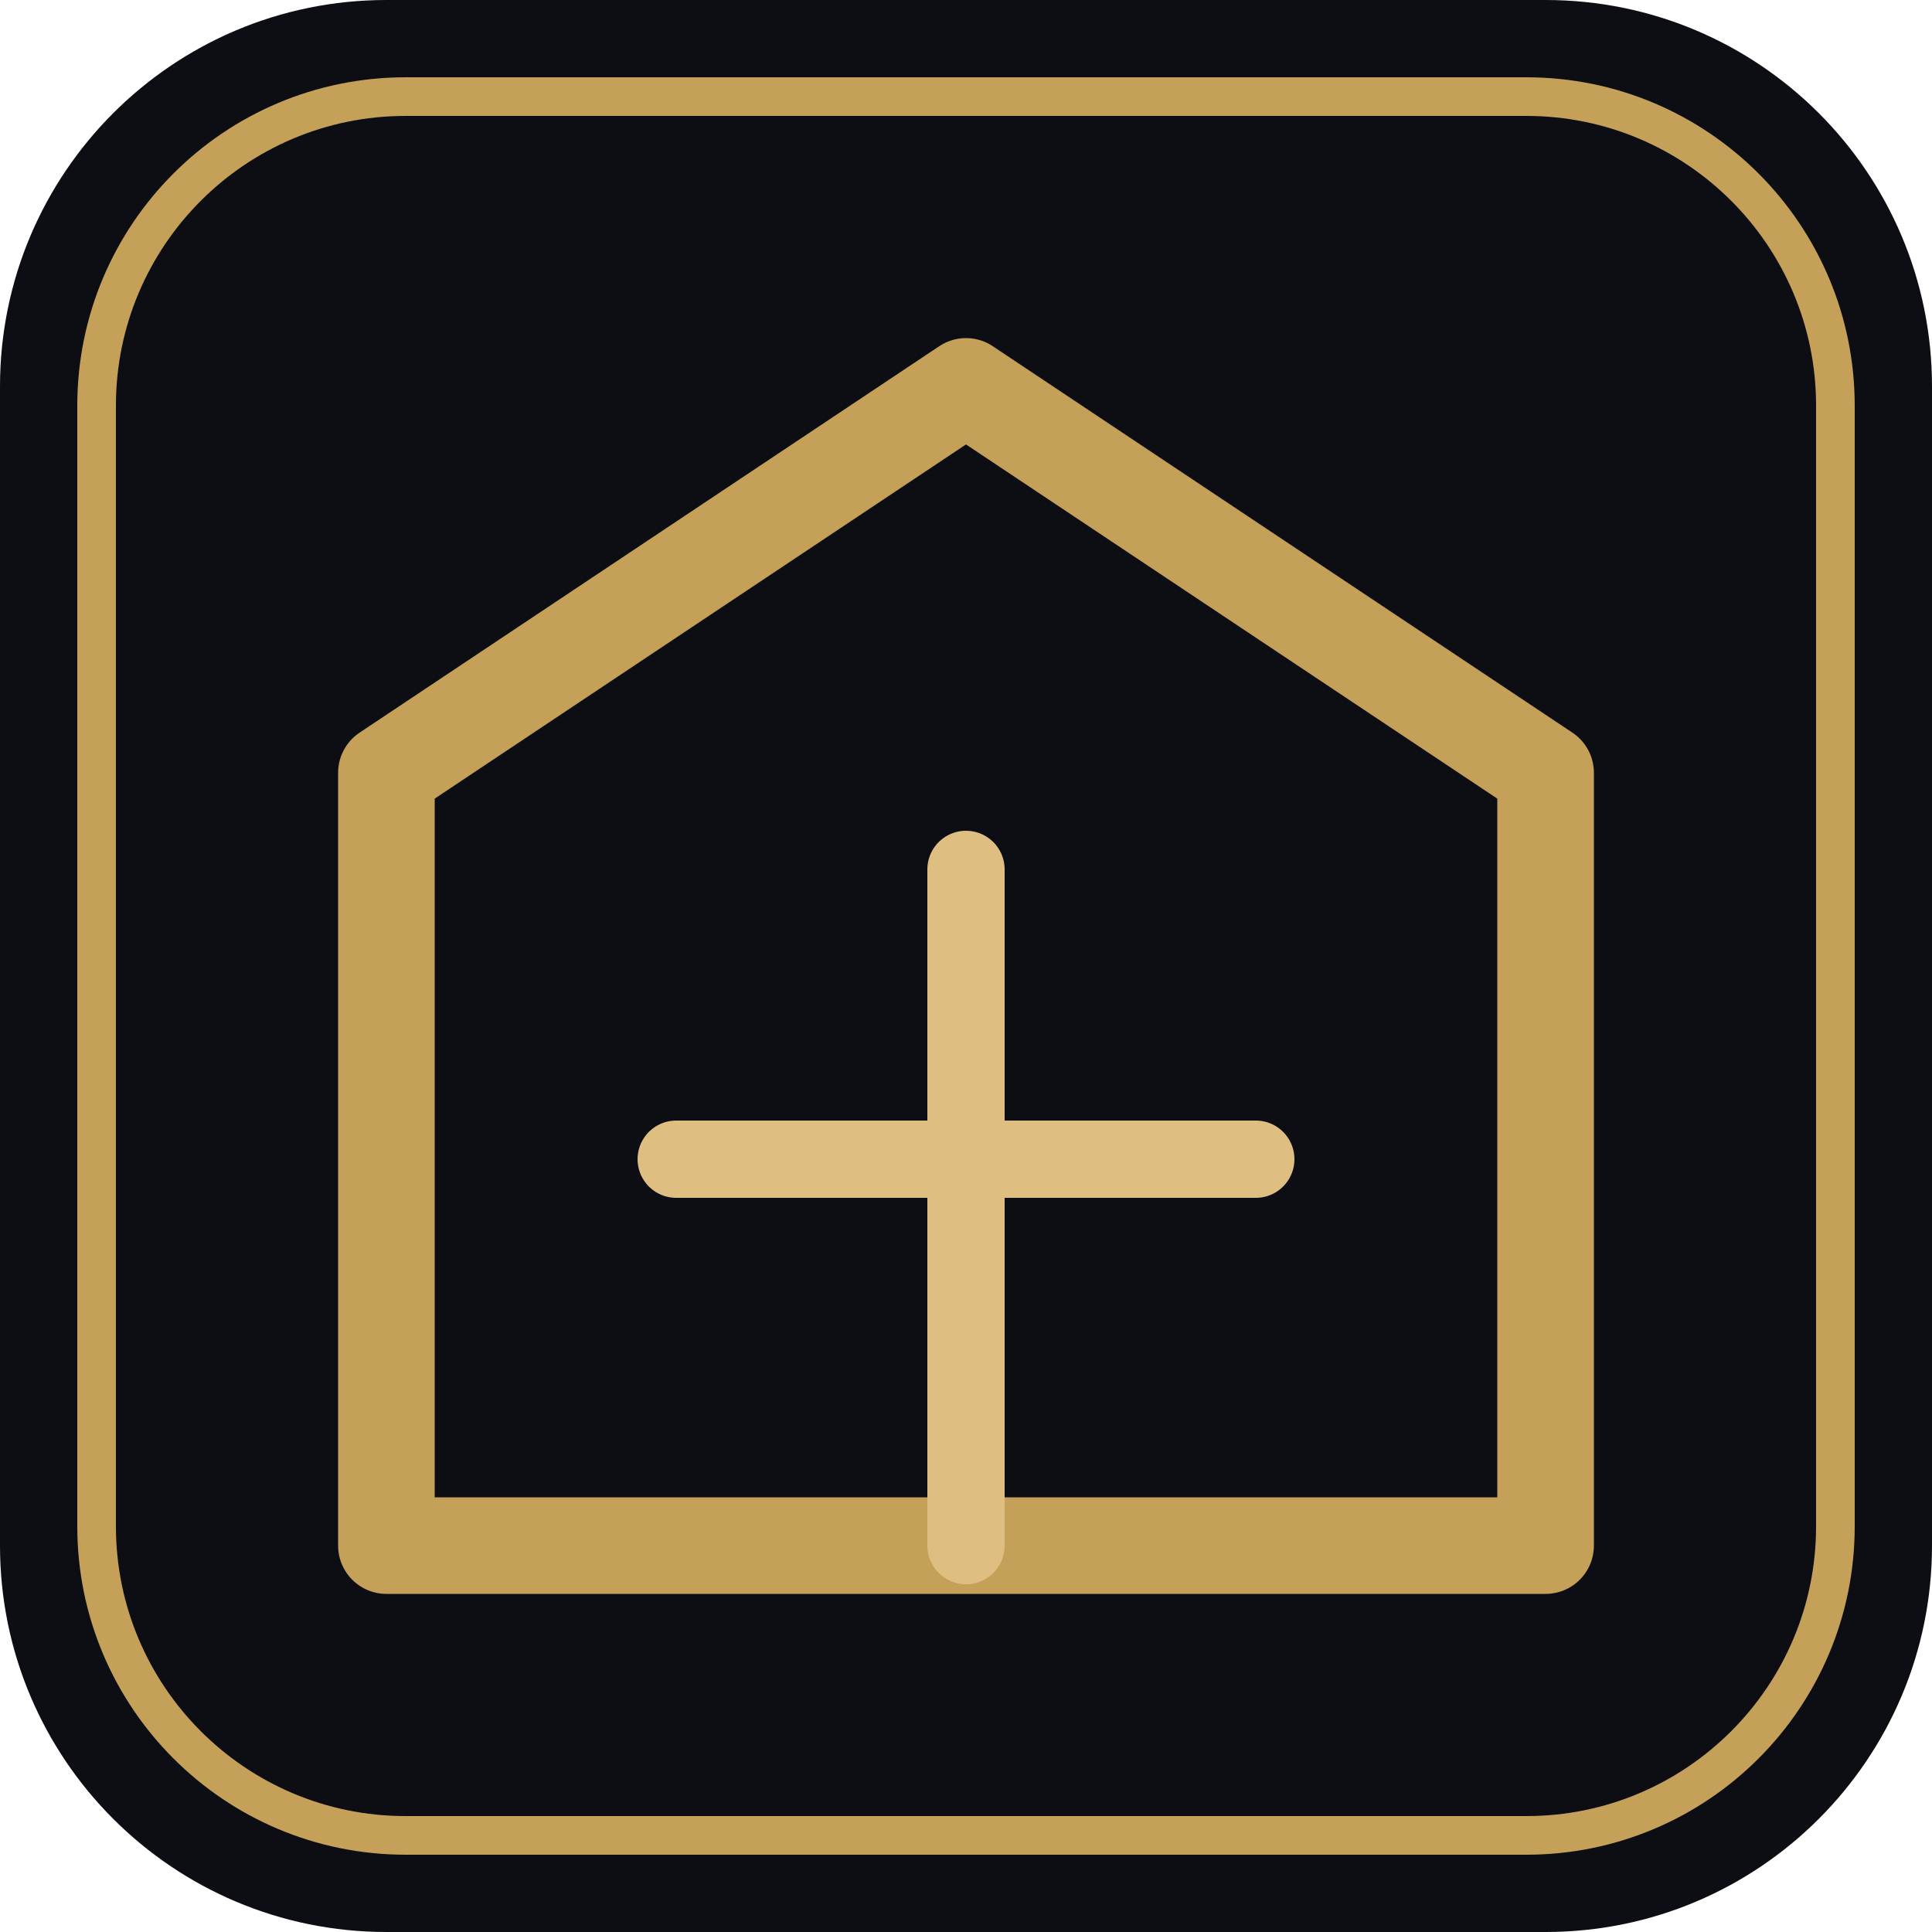
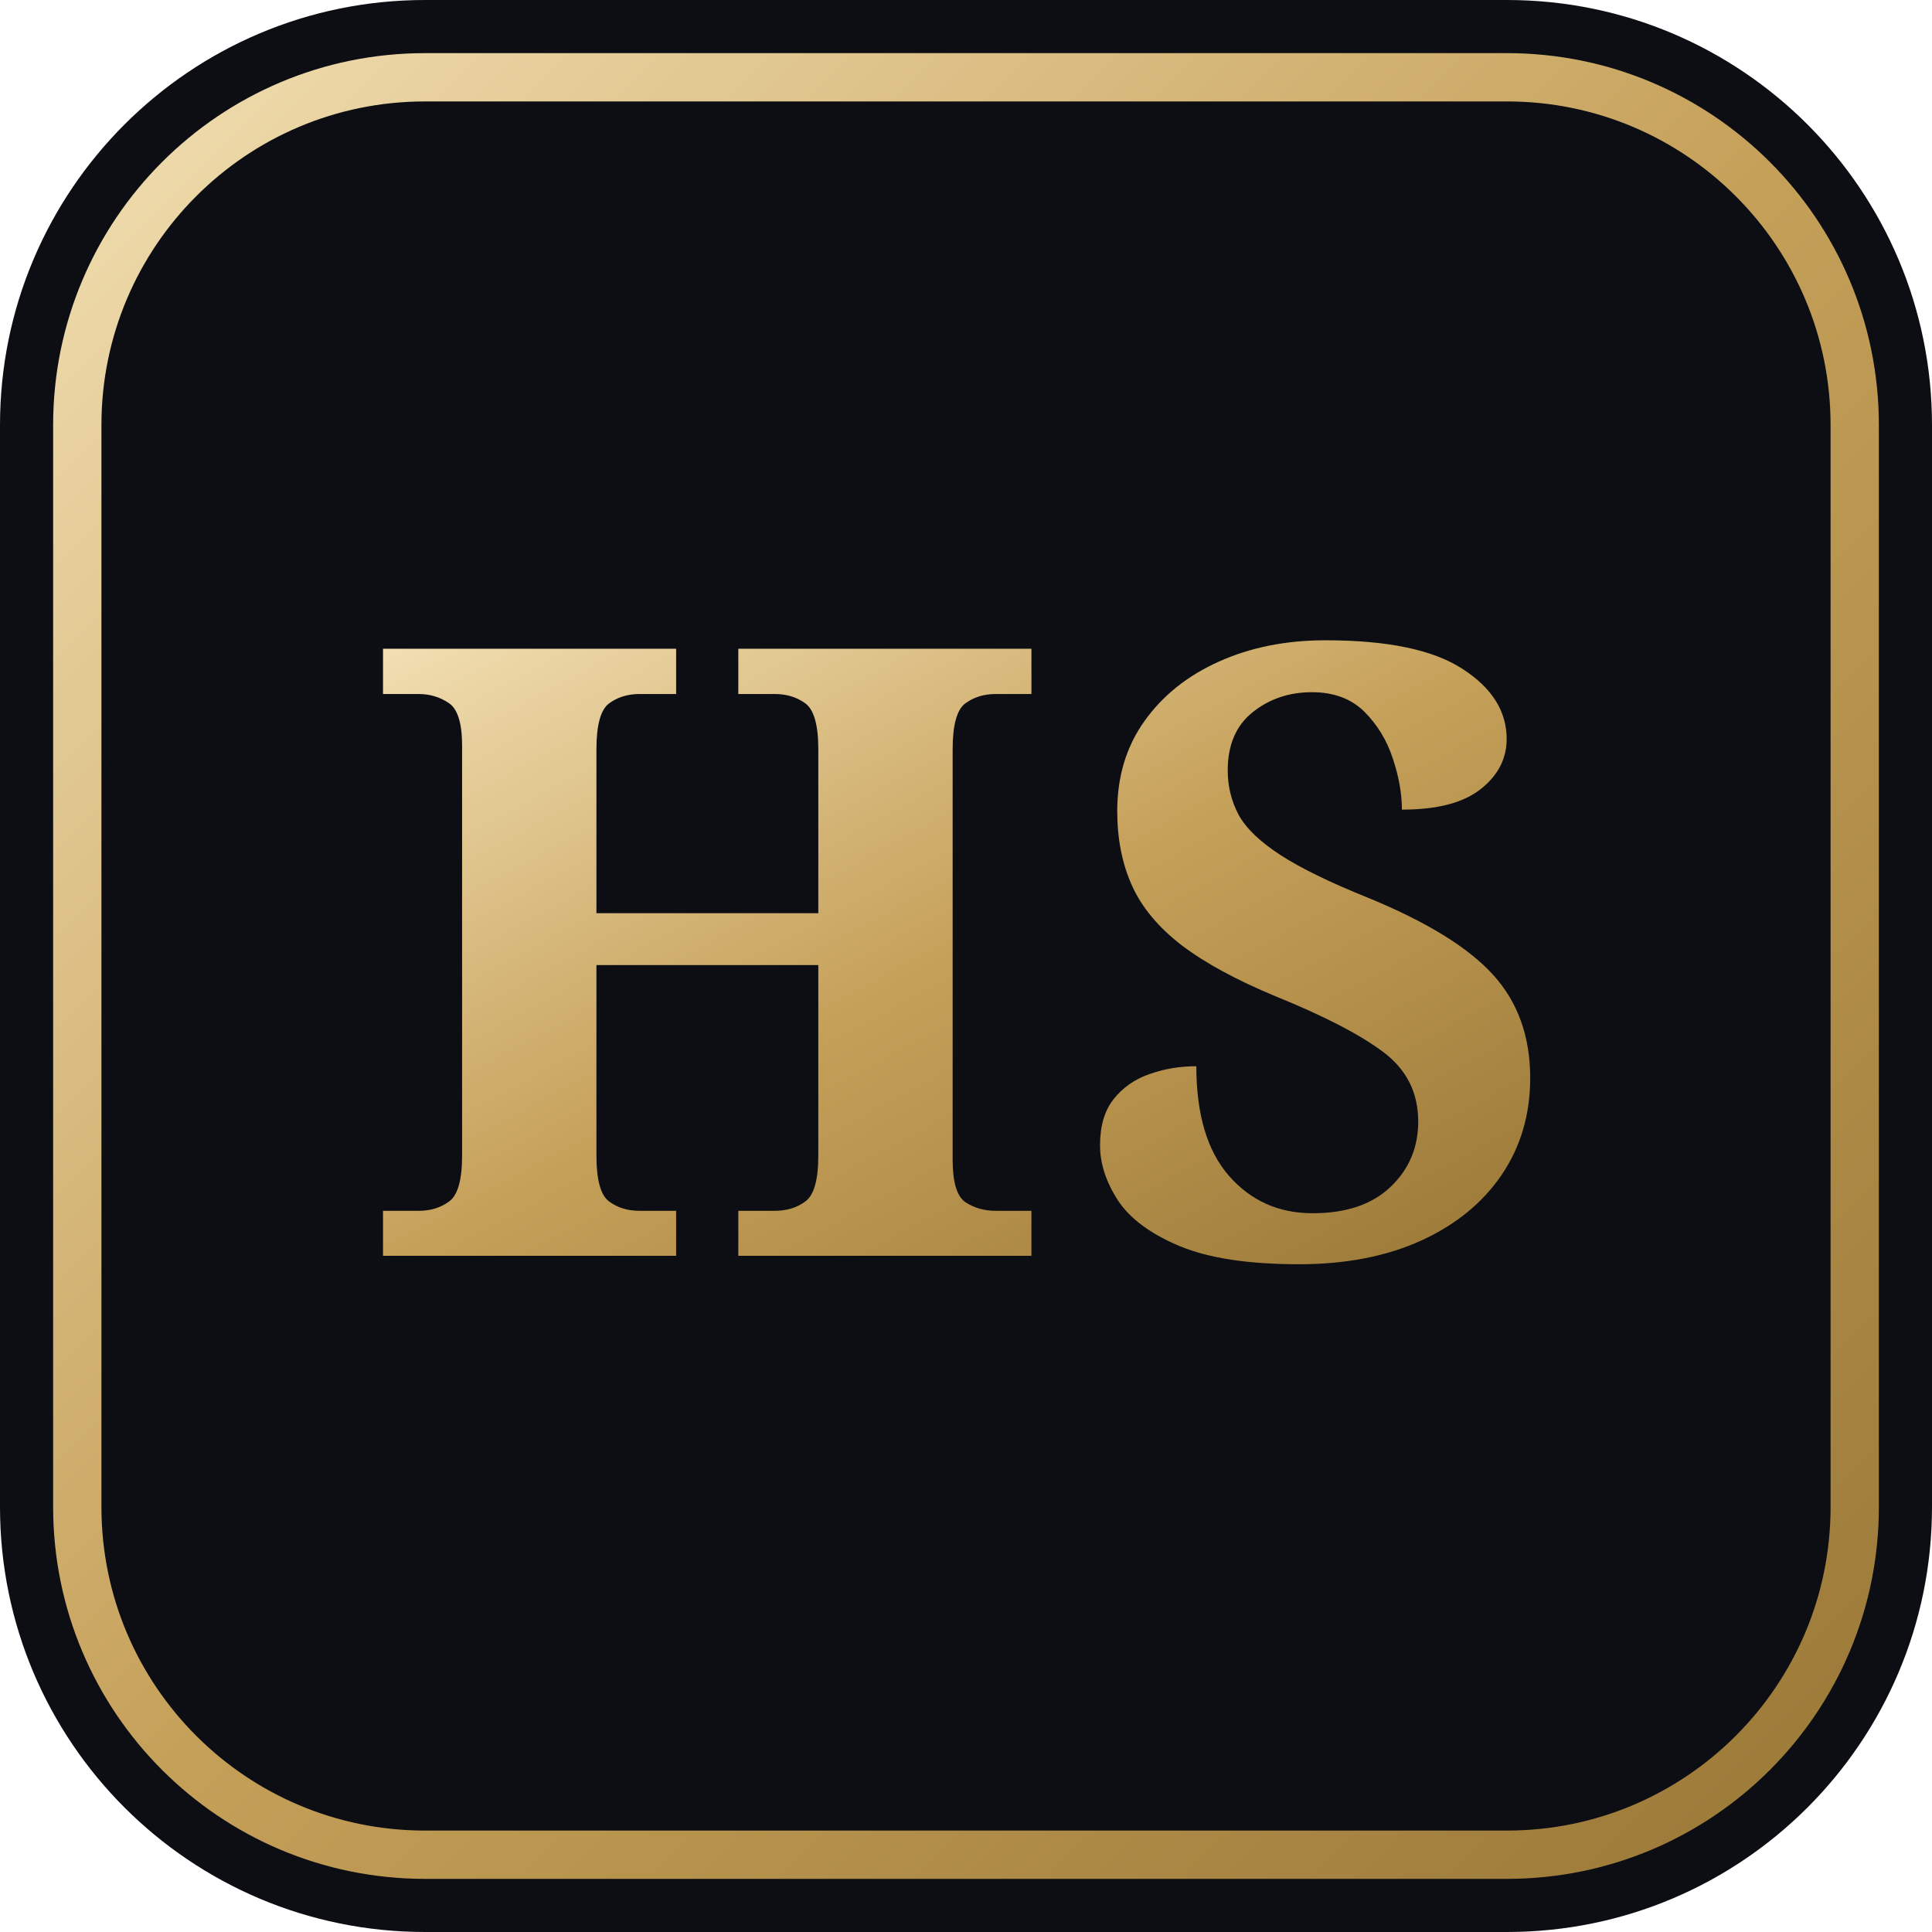
<svg xmlns="http://www.w3.org/2000/svg" viewBox="0 0 100 100">
-   <rect width="100" height="100" rx="20" fill="#0C0E14" />
-   <rect x="5" y="5" width="90" height="90" rx="16" fill="none" stroke="#C5A059" stroke-width="2" />
-   <path d="M50 20 L80 40 L80 80 L20 80 L20 40 Z" fill="none" stroke="#C5A059" stroke-width="5" stroke-linejoin="round" />
-   <path d="M50 45 L50 80 M35 60 L65 60" stroke="#DFBE82" stroke-width="4" stroke-linecap="round" />
+   <defs>
+     <linearGradient id="goldGrad" x1="0%" y1="0%" x2="100%" y2="100%">
+       <stop offset="0%" stop-color="#F2DFB3" />
+       <stop offset="50%" stop-color="#C5A059" />
+       <stop offset="100%" stop-color="#997736" />
+     </linearGradient>
+   </defs>
+   <rect width="100" height="100" rx="22" fill="#0C0E14" />
+   <rect x="4" y="4" width="92" height="92" rx="18" fill="none" stroke="url(#goldGrad)" stroke-width="2.5" />
+   <text x="50" y="65" font-family="'Playfair Display', Georgia, serif" font-size="44" font-weight="900" fill="url(#goldGrad)" text-anchor="middle" letter-spacing="1">HS</text>
</svg>
